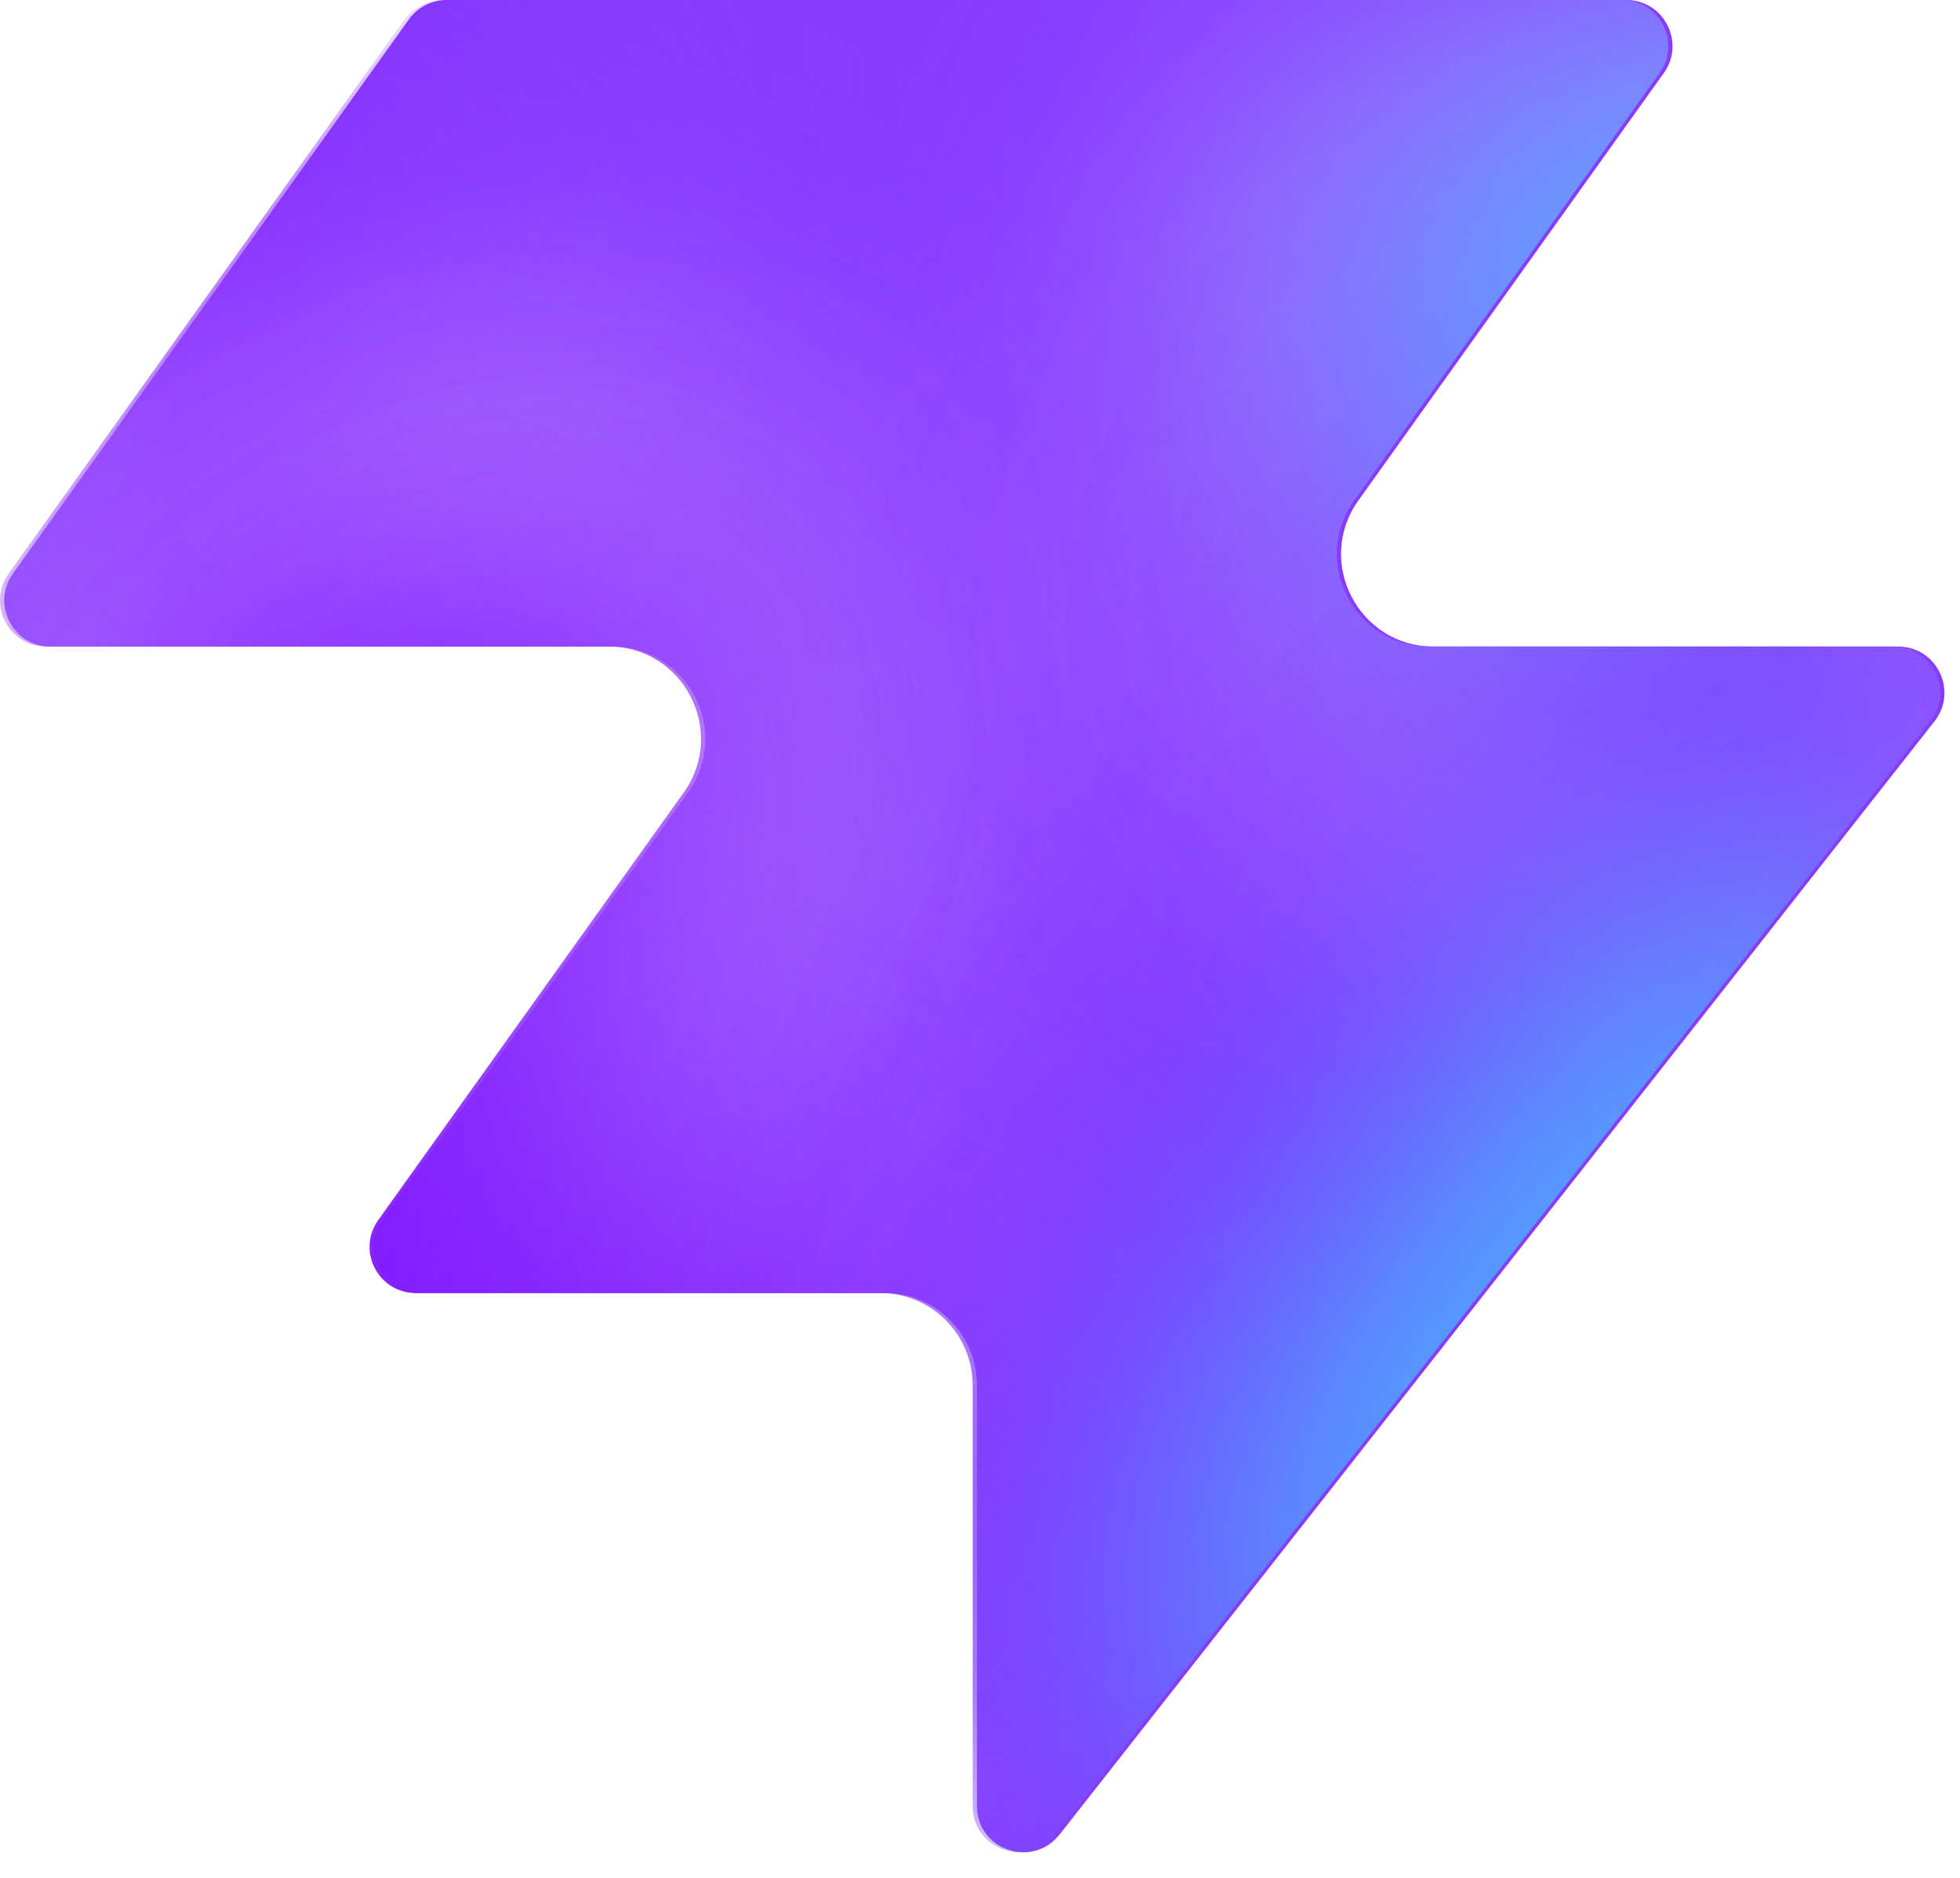
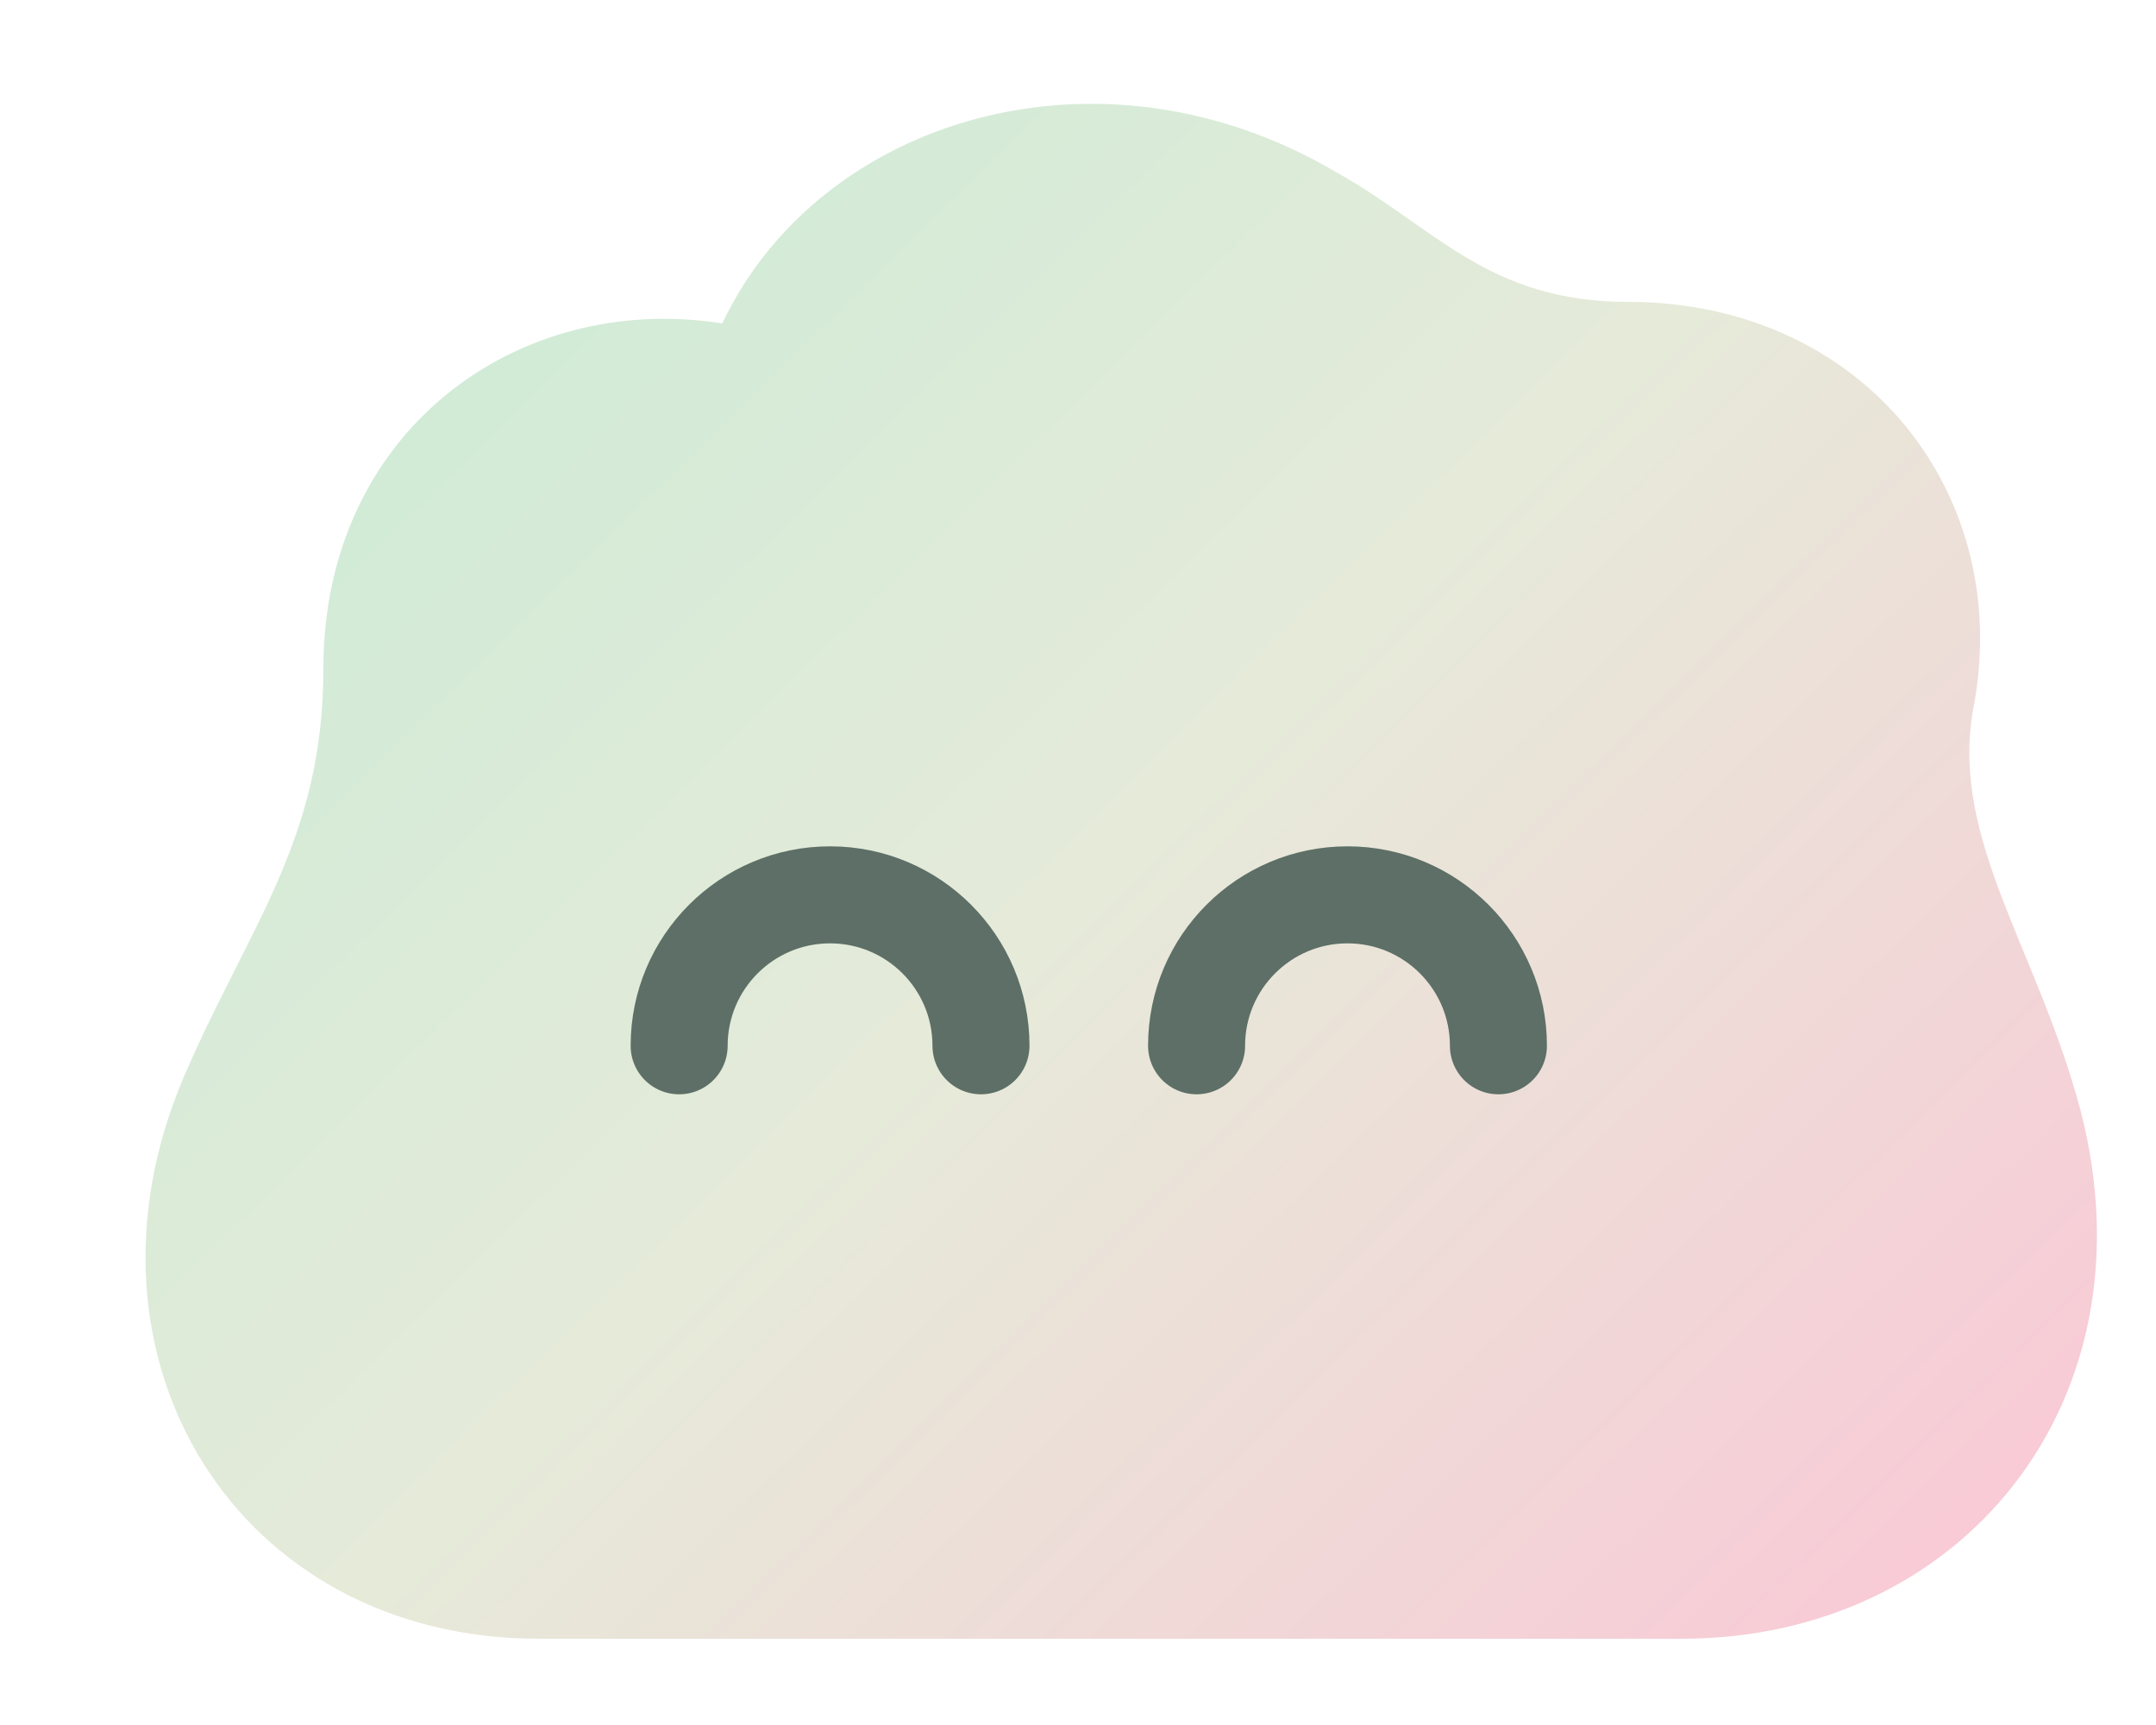
- <svg xmlns="http://www.w3.org/2000/svg" width="48" height="46" fill="none" viewBox="0 0 48 46">
-   <path fill="#863bff" d="M25.946 44.938c-.664.845-2.021.375-2.021-.698V33.937a2.26 2.26 0 0 0-2.262-2.262H10.287c-.92 0-1.456-1.04-.92-1.788l7.48-10.471c1.07-1.497 0-3.578-1.842-3.578H1.237c-.92 0-1.456-1.04-.92-1.788L10.013.474c.214-.297.556-.474.92-.474h28.894c.92 0 1.456 1.04.92 1.788l-7.48 10.471c-1.07 1.498 0 3.579 1.842 3.579h11.377c.943 0 1.473 1.088.89 1.83L25.947 44.94z" style="fill:#863bff;fill:color(display-p3 .525 .23 1);fill-opacity:1" />
-   <mask id="a" width="48" height="46" x="0" y="0" maskUnits="userSpaceOnUse" style="mask-type:alpha">
-     <path fill="#000" d="M25.842 44.938c-.664.844-2.021.375-2.021-.698V33.937a2.26 2.26 0 0 0-2.262-2.262H10.183c-.92 0-1.456-1.04-.92-1.788l7.48-10.471c1.07-1.498 0-3.579-1.842-3.579H1.133c-.92 0-1.456-1.04-.92-1.787L9.91.473c.214-.297.556-.474.92-.474h28.894c.92 0 1.456 1.04.92 1.788l-7.48 10.471c-1.07 1.498 0 3.578 1.842 3.578h11.377c.943 0 1.473 1.088.89 1.832L25.843 44.94z" style="fill:#000;fill-opacity:1" />
-   </mask>
-   <g mask="url(#a)">
-     <g filter="url(#b)">
-       <ellipse cx="5.508" cy="14.704" fill="#ede6ff" rx="5.508" ry="14.704" style="fill:#ede6ff;fill:color(display-p3 .927 .903 1);fill-opacity:1" transform="matrix(.00324 1 1 -.00324 -4.47 31.516)" />
-     </g>
-     <g filter="url(#c)">
-       <ellipse cx="10.399" cy="29.851" fill="#ede6ff" rx="10.399" ry="29.851" style="fill:#ede6ff;fill:color(display-p3 .927 .903 1);fill-opacity:1" transform="matrix(.00324 1 1 -.00324 -39.328 7.883)" />
-     </g>
-     <g filter="url(#d)">
-       <ellipse cx="5.508" cy="30.487" fill="#7e14ff" rx="5.508" ry="30.487" style="fill:#7e14ff;fill:color(display-p3 .492 .077 1);fill-opacity:1" transform="rotate(89.814 -25.913 -14.639)scale(1 -1)" />
-     </g>
-     <g filter="url(#e)">
-       <ellipse cx="5.508" cy="30.599" fill="#7e14ff" rx="5.508" ry="30.599" style="fill:#7e14ff;fill:color(display-p3 .492 .077 1);fill-opacity:1" transform="rotate(89.814 -32.644 -3.334)scale(1 -1)" />
-     </g>
-     <g filter="url(#f)">
-       <ellipse cx="5.508" cy="30.599" fill="#7e14ff" rx="5.508" ry="30.599" style="fill:#7e14ff;fill:color(display-p3 .492 .077 1);fill-opacity:1" transform="matrix(.00324 1 1 -.00324 -34.34 30.47)" />
-     </g>
-     <g filter="url(#g)">
-       <ellipse cx="14.072" cy="22.078" fill="#ede6ff" rx="14.072" ry="22.078" style="fill:#ede6ff;fill:color(display-p3 .927 .903 1);fill-opacity:1" transform="rotate(93.35 24.506 48.493)scale(-1 1)" />
-     </g>
-     <g filter="url(#h)">
-       <ellipse cx="3.47" cy="21.501" fill="#7e14ff" rx="3.47" ry="21.501" style="fill:#7e14ff;fill:color(display-p3 .492 .077 1);fill-opacity:1" transform="rotate(89.009 28.708 47.59)scale(-1 1)" />
-     </g>
-     <g filter="url(#i)">
-       <ellipse cx="3.47" cy="21.501" fill="#7e14ff" rx="3.47" ry="21.501" style="fill:#7e14ff;fill:color(display-p3 .492 .077 1);fill-opacity:1" transform="rotate(89.009 28.708 47.59)scale(-1 1)" />
-     </g>
-     <g filter="url(#j)">
-       <ellipse cx=".387" cy="8.972" fill="#7e14ff" rx="4.407" ry="29.108" style="fill:#7e14ff;fill:color(display-p3 .492 .077 1);fill-opacity:1" transform="rotate(39.51 .387 8.972)" />
-     </g>
-     <g filter="url(#k)">
-       <ellipse cx="47.523" cy="-6.092" fill="#7e14ff" rx="4.407" ry="29.108" style="fill:#7e14ff;fill:color(display-p3 .492 .077 1);fill-opacity:1" transform="rotate(37.892 47.523 -6.092)" />
-     </g>
-     <g filter="url(#l)">
-       <ellipse cx="41.412" cy="6.333" fill="#47bfff" rx="5.971" ry="9.665" style="fill:#47bfff;fill:color(display-p3 .28 .748 1);fill-opacity:1" transform="rotate(37.892 41.412 6.333)" />
-     </g>
-     <g filter="url(#m)">
-       <ellipse cx="-1.879" cy="38.332" fill="#7e14ff" rx="4.407" ry="29.108" style="fill:#7e14ff;fill:color(display-p3 .492 .077 1);fill-opacity:1" transform="rotate(37.892 -1.88 38.332)" />
-     </g>
-     <g filter="url(#n)">
-       <ellipse cx="-1.879" cy="38.332" fill="#7e14ff" rx="4.407" ry="29.108" style="fill:#7e14ff;fill:color(display-p3 .492 .077 1);fill-opacity:1" transform="rotate(37.892 -1.88 38.332)" />
-     </g>
-     <g filter="url(#o)">
-       <ellipse cx="35.651" cy="29.907" fill="#7e14ff" rx="4.407" ry="29.108" style="fill:#7e14ff;fill:color(display-p3 .492 .077 1);fill-opacity:1" transform="rotate(37.892 35.651 29.907)" />
-     </g>
-     <g filter="url(#p)">
-       <ellipse cx="38.418" cy="32.4" fill="#47bfff" rx="5.971" ry="15.297" style="fill:#47bfff;fill:color(display-p3 .28 .748 1);fill-opacity:1" transform="rotate(37.892 38.418 32.4)" />
-     </g>
+ <svg xmlns="http://www.w3.org/2000/svg" viewBox="0 0 200 160">
+   <defs>
+     <linearGradient id="g" x1="0" y1="0.1" x2="1" y2="0.9">
+       <stop offset="0" stop-color="#c9ecd6" />
+       <stop offset="0.5" stop-color="#e6ead9" />
+       <stop offset="1" stop-color="#f9c9d6" />
+     </linearGradient>
+   </defs>
+   <path d="M50 152C22 152 6 126 17 100c6-14 13-22 13-38 0-22 18-35 37-32C76 11 102 3 124 16c9 5 14 12 27 12 22 0 36 18 32 38-2 12 6 22 10 37 7 27-11 49-37 49Z" fill="url(#g)" />
+   <g fill="none" stroke="#5d6f66" stroke-width="9" stroke-linecap="round">
+     <path d="M63 97a14 14 0 0 1 28 0" />
+     <path d="M111 97a14 14 0 0 1 28 0" />
  </g>
-   <defs>
-     <filter id="b" width="60.045" height="41.654" x="-19.77" y="16.149" color-interpolation-filters="sRGB" filterUnits="userSpaceOnUse">
-       <feFlood flood-opacity="0" result="BackgroundImageFix" />
-       <feBlend in="SourceGraphic" in2="BackgroundImageFix" result="shape" />
-       <feGaussianBlur result="effect1_foregroundBlur_2002_17158" stdDeviation="7.659" />
-     </filter>
-     <filter id="c" width="90.34" height="51.437" x="-54.613" y="-7.533" color-interpolation-filters="sRGB" filterUnits="userSpaceOnUse">
-       <feFlood flood-opacity="0" result="BackgroundImageFix" />
-       <feBlend in="SourceGraphic" in2="BackgroundImageFix" result="shape" />
-       <feGaussianBlur result="effect1_foregroundBlur_2002_17158" stdDeviation="7.659" />
-     </filter>
-     <filter id="d" width="79.355" height="29.4" x="-49.64" y="2.03" color-interpolation-filters="sRGB" filterUnits="userSpaceOnUse">
-       <feFlood flood-opacity="0" result="BackgroundImageFix" />
-       <feBlend in="SourceGraphic" in2="BackgroundImageFix" result="shape" />
-       <feGaussianBlur result="effect1_foregroundBlur_2002_17158" stdDeviation="4.596" />
-     </filter>
-     <filter id="e" width="79.579" height="29.4" x="-45.045" y="20.029" color-interpolation-filters="sRGB" filterUnits="userSpaceOnUse">
-       <feFlood flood-opacity="0" result="BackgroundImageFix" />
-       <feBlend in="SourceGraphic" in2="BackgroundImageFix" result="shape" />
-       <feGaussianBlur result="effect1_foregroundBlur_2002_17158" stdDeviation="4.596" />
-     </filter>
-     <filter id="f" width="79.579" height="29.4" x="-43.513" y="21.178" color-interpolation-filters="sRGB" filterUnits="userSpaceOnUse">
-       <feFlood flood-opacity="0" result="BackgroundImageFix" />
-       <feBlend in="SourceGraphic" in2="BackgroundImageFix" result="shape" />
-       <feGaussianBlur result="effect1_foregroundBlur_2002_17158" stdDeviation="4.596" />
-     </filter>
-     <filter id="g" width="74.749" height="58.852" x="15.756" y="-17.901" color-interpolation-filters="sRGB" filterUnits="userSpaceOnUse">
-       <feFlood flood-opacity="0" result="BackgroundImageFix" />
-       <feBlend in="SourceGraphic" in2="BackgroundImageFix" result="shape" />
-       <feGaussianBlur result="effect1_foregroundBlur_2002_17158" stdDeviation="7.659" />
-     </filter>
-     <filter id="h" width="61.377" height="25.362" x="23.548" y="2.284" color-interpolation-filters="sRGB" filterUnits="userSpaceOnUse">
-       <feFlood flood-opacity="0" result="BackgroundImageFix" />
-       <feBlend in="SourceGraphic" in2="BackgroundImageFix" result="shape" />
-       <feGaussianBlur result="effect1_foregroundBlur_2002_17158" stdDeviation="4.596" />
-     </filter>
-     <filter id="i" width="61.377" height="25.362" x="23.548" y="2.284" color-interpolation-filters="sRGB" filterUnits="userSpaceOnUse">
-       <feFlood flood-opacity="0" result="BackgroundImageFix" />
-       <feBlend in="SourceGraphic" in2="BackgroundImageFix" result="shape" />
-       <feGaussianBlur result="effect1_foregroundBlur_2002_17158" stdDeviation="4.596" />
-     </filter>
-     <filter id="j" width="56.045" height="63.649" x="-27.636" y="-22.853" color-interpolation-filters="sRGB" filterUnits="userSpaceOnUse">
-       <feFlood flood-opacity="0" result="BackgroundImageFix" />
-       <feBlend in="SourceGraphic" in2="BackgroundImageFix" result="shape" />
-       <feGaussianBlur result="effect1_foregroundBlur_2002_17158" stdDeviation="4.596" />
-     </filter>
-     <filter id="k" width="54.814" height="64.646" x="20.116" y="-38.415" color-interpolation-filters="sRGB" filterUnits="userSpaceOnUse">
-       <feFlood flood-opacity="0" result="BackgroundImageFix" />
-       <feBlend in="SourceGraphic" in2="BackgroundImageFix" result="shape" />
-       <feGaussianBlur result="effect1_foregroundBlur_2002_17158" stdDeviation="4.596" />
-     </filter>
-     <filter id="l" width="33.541" height="35.313" x="24.641" y="-11.323" color-interpolation-filters="sRGB" filterUnits="userSpaceOnUse">
-       <feFlood flood-opacity="0" result="BackgroundImageFix" />
-       <feBlend in="SourceGraphic" in2="BackgroundImageFix" result="shape" />
-       <feGaussianBlur result="effect1_foregroundBlur_2002_17158" stdDeviation="4.596" />
-     </filter>
-     <filter id="m" width="54.814" height="64.646" x="-29.286" y="6.009" color-interpolation-filters="sRGB" filterUnits="userSpaceOnUse">
-       <feFlood flood-opacity="0" result="BackgroundImageFix" />
-       <feBlend in="SourceGraphic" in2="BackgroundImageFix" result="shape" />
-       <feGaussianBlur result="effect1_foregroundBlur_2002_17158" stdDeviation="4.596" />
-     </filter>
-     <filter id="n" width="54.814" height="64.646" x="-29.286" y="6.009" color-interpolation-filters="sRGB" filterUnits="userSpaceOnUse">
-       <feFlood flood-opacity="0" result="BackgroundImageFix" />
-       <feBlend in="SourceGraphic" in2="BackgroundImageFix" result="shape" />
-       <feGaussianBlur result="effect1_foregroundBlur_2002_17158" stdDeviation="4.596" />
-     </filter>
-     <filter id="o" width="54.814" height="64.646" x="8.244" y="-2.416" color-interpolation-filters="sRGB" filterUnits="userSpaceOnUse">
-       <feFlood flood-opacity="0" result="BackgroundImageFix" />
-       <feBlend in="SourceGraphic" in2="BackgroundImageFix" result="shape" />
-       <feGaussianBlur result="effect1_foregroundBlur_2002_17158" stdDeviation="4.596" />
-     </filter>
-     <filter id="p" width="39.409" height="43.623" x="18.713" y="10.588" color-interpolation-filters="sRGB" filterUnits="userSpaceOnUse">
-       <feFlood flood-opacity="0" result="BackgroundImageFix" />
-       <feBlend in="SourceGraphic" in2="BackgroundImageFix" result="shape" />
-       <feGaussianBlur result="effect1_foregroundBlur_2002_17158" stdDeviation="4.596" />
-     </filter>
-   </defs>
</svg>
